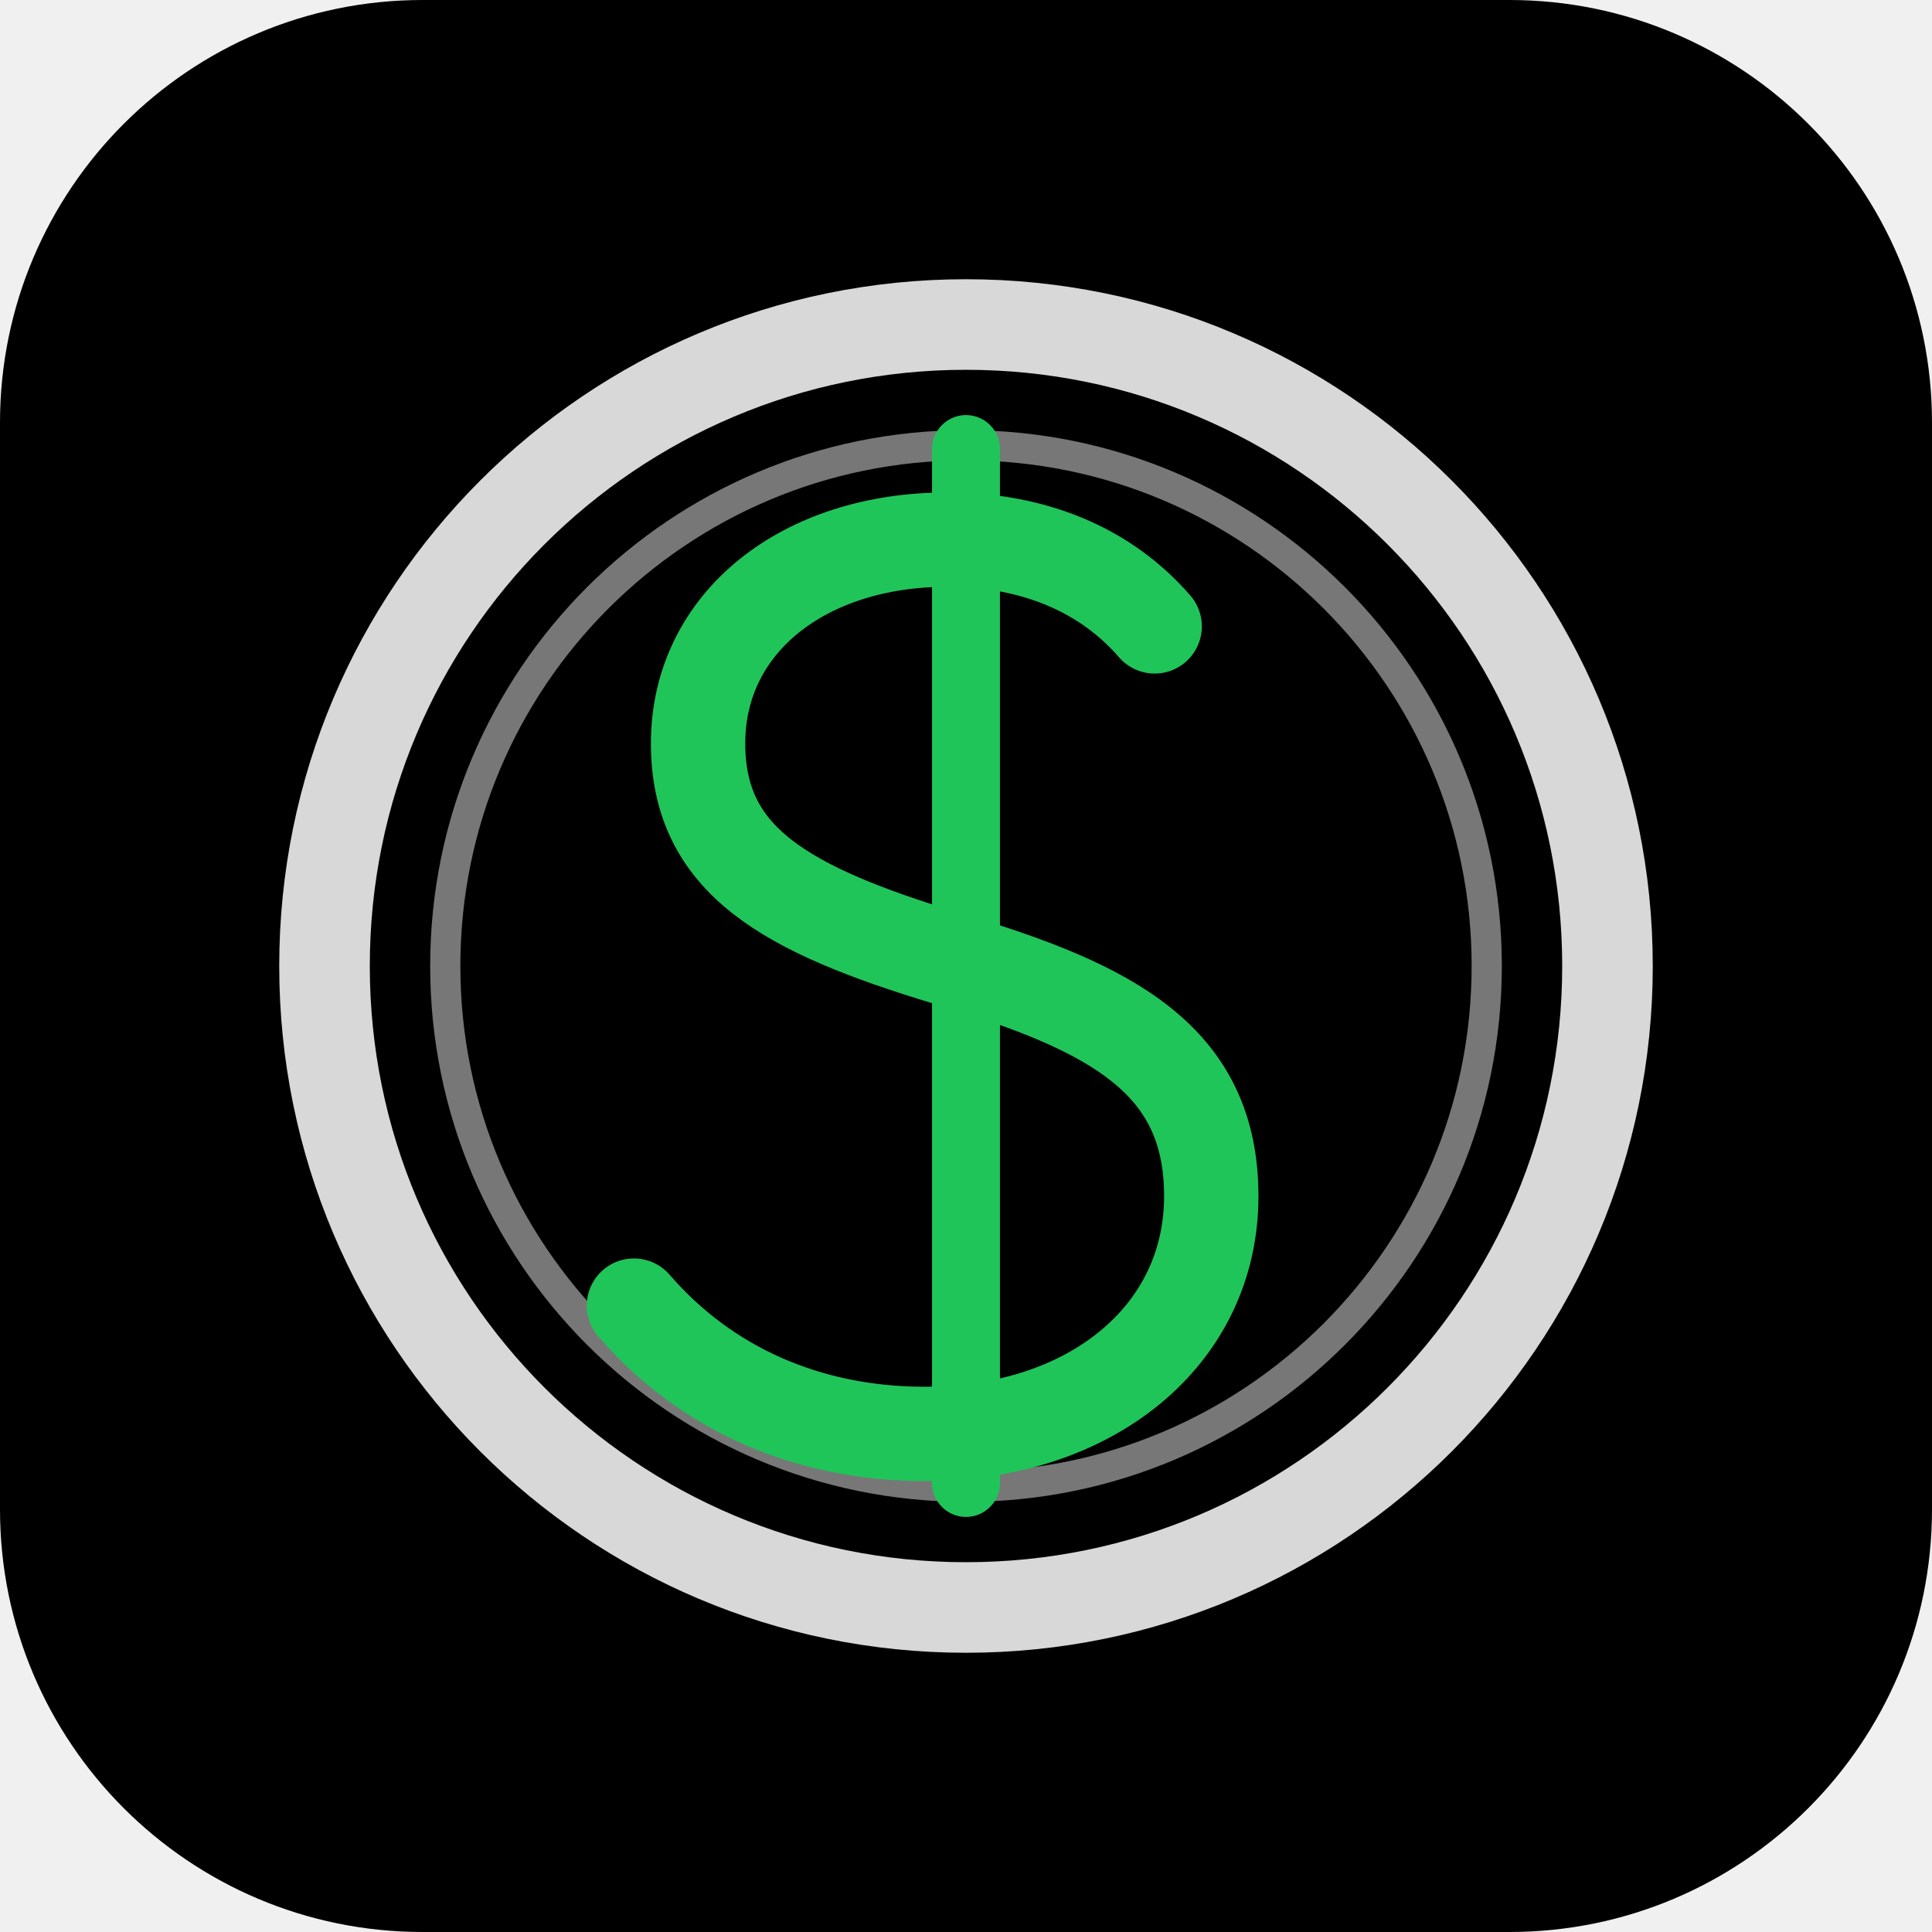
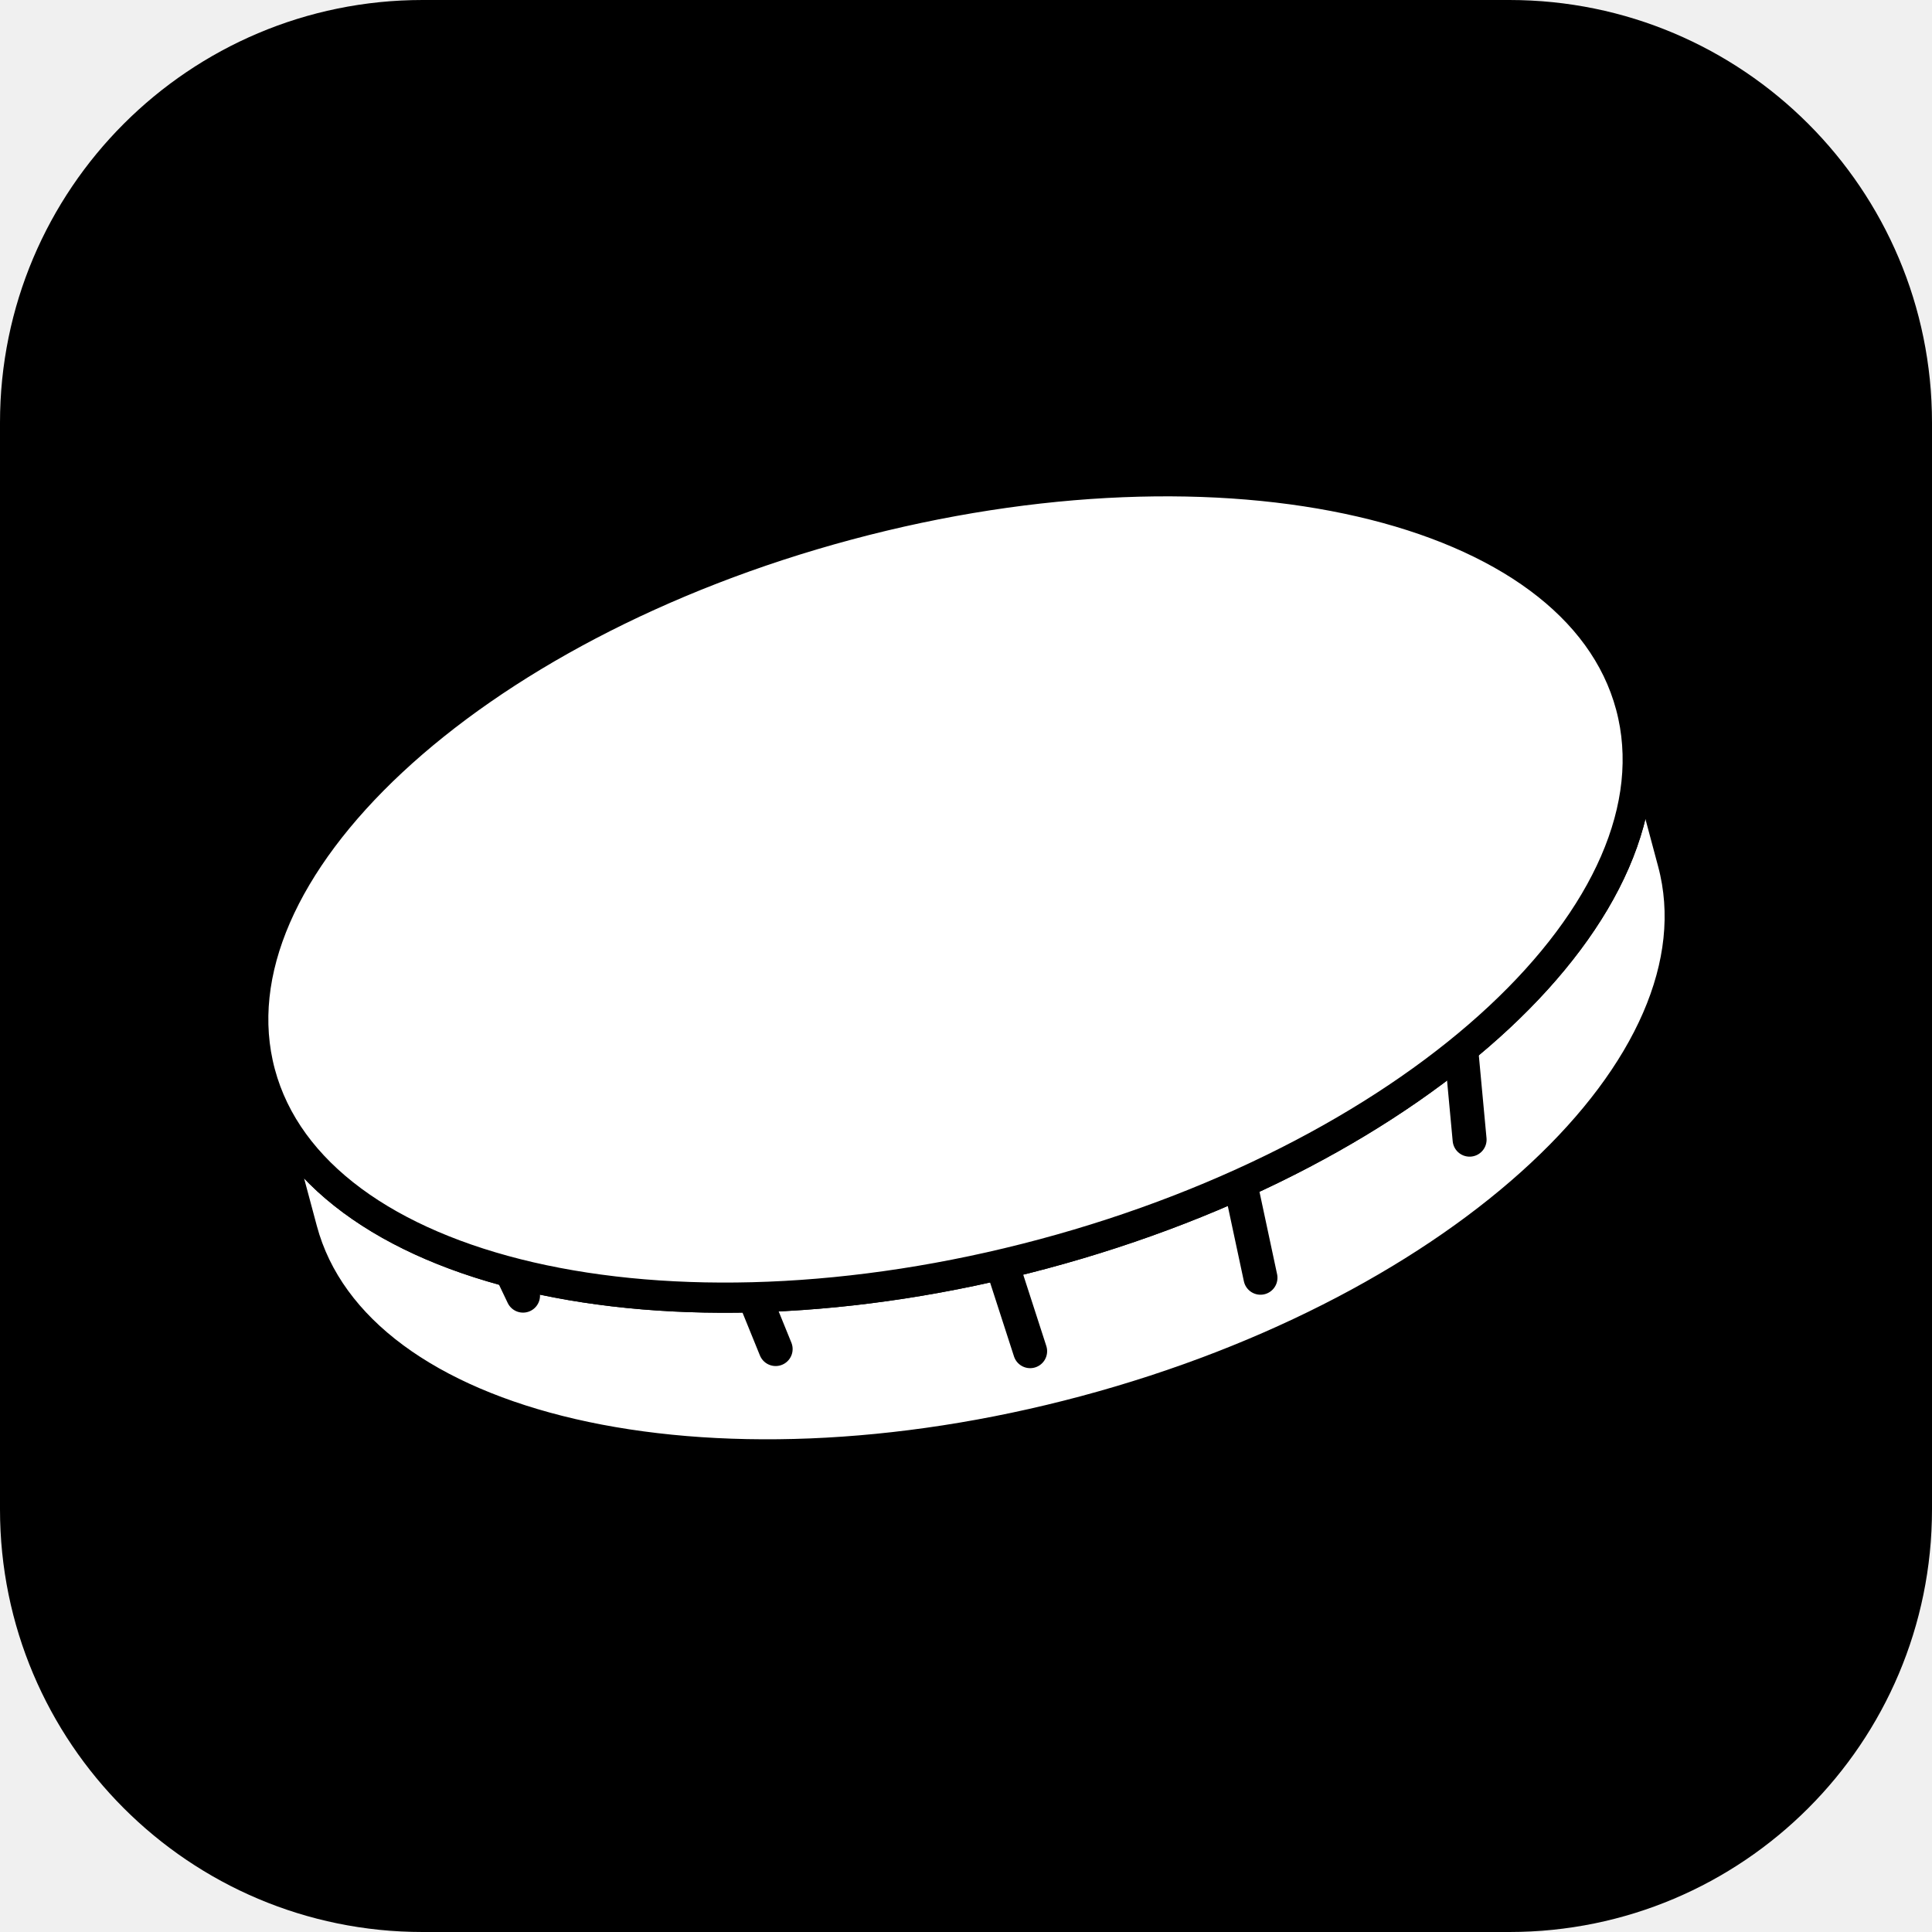
<svg xmlns="http://www.w3.org/2000/svg" viewBox="0 0 512 512">
-   <rect width="512" height="512" rx="112" fill="#000" />
-   <circle cx="256" cy="256" r="170" fill="none" stroke="#d8d8d8" stroke-width="24" />
-   <circle cx="256" cy="256" r="138" fill="none" stroke="#777" stroke-width="8" />
-   <path d="M306 166c-13-15-32-23-55-23-38 0-66 22-66 54 0 31 23 44 66 57 44 13 70 27 70 63 0 37-32 63-76 63-31 0-58-12-77-34" fill="none" stroke="#20c55a" stroke-width="25" stroke-linecap="round" />
-   <path d="M256 119v274" stroke="#20c55a" stroke-width="18" stroke-linecap="round" />
+   <rect width="512" height="512" rx="112" fill="#000000" />
+   <g transform="rotate(-15 256 256)" fill="#ffffff" stroke="#000000" stroke-linejoin="round">
+     <path d="M68 235 A188 100 0 0 0 444 235 L444 278 A188 100 0 0 1 68 278 Z" stroke-width="8" />
+     <path d="M112 267 L120 310 M176 301 L181 341 M244 320 L246 359 M312 317 L310 356 M380 294 L373 335" fill="none" stroke-width="9" stroke-linecap="round" />
+     <ellipse cx="256" cy="235" rx="188" ry="100" stroke-width="8" />
+   </g>
</svg>
